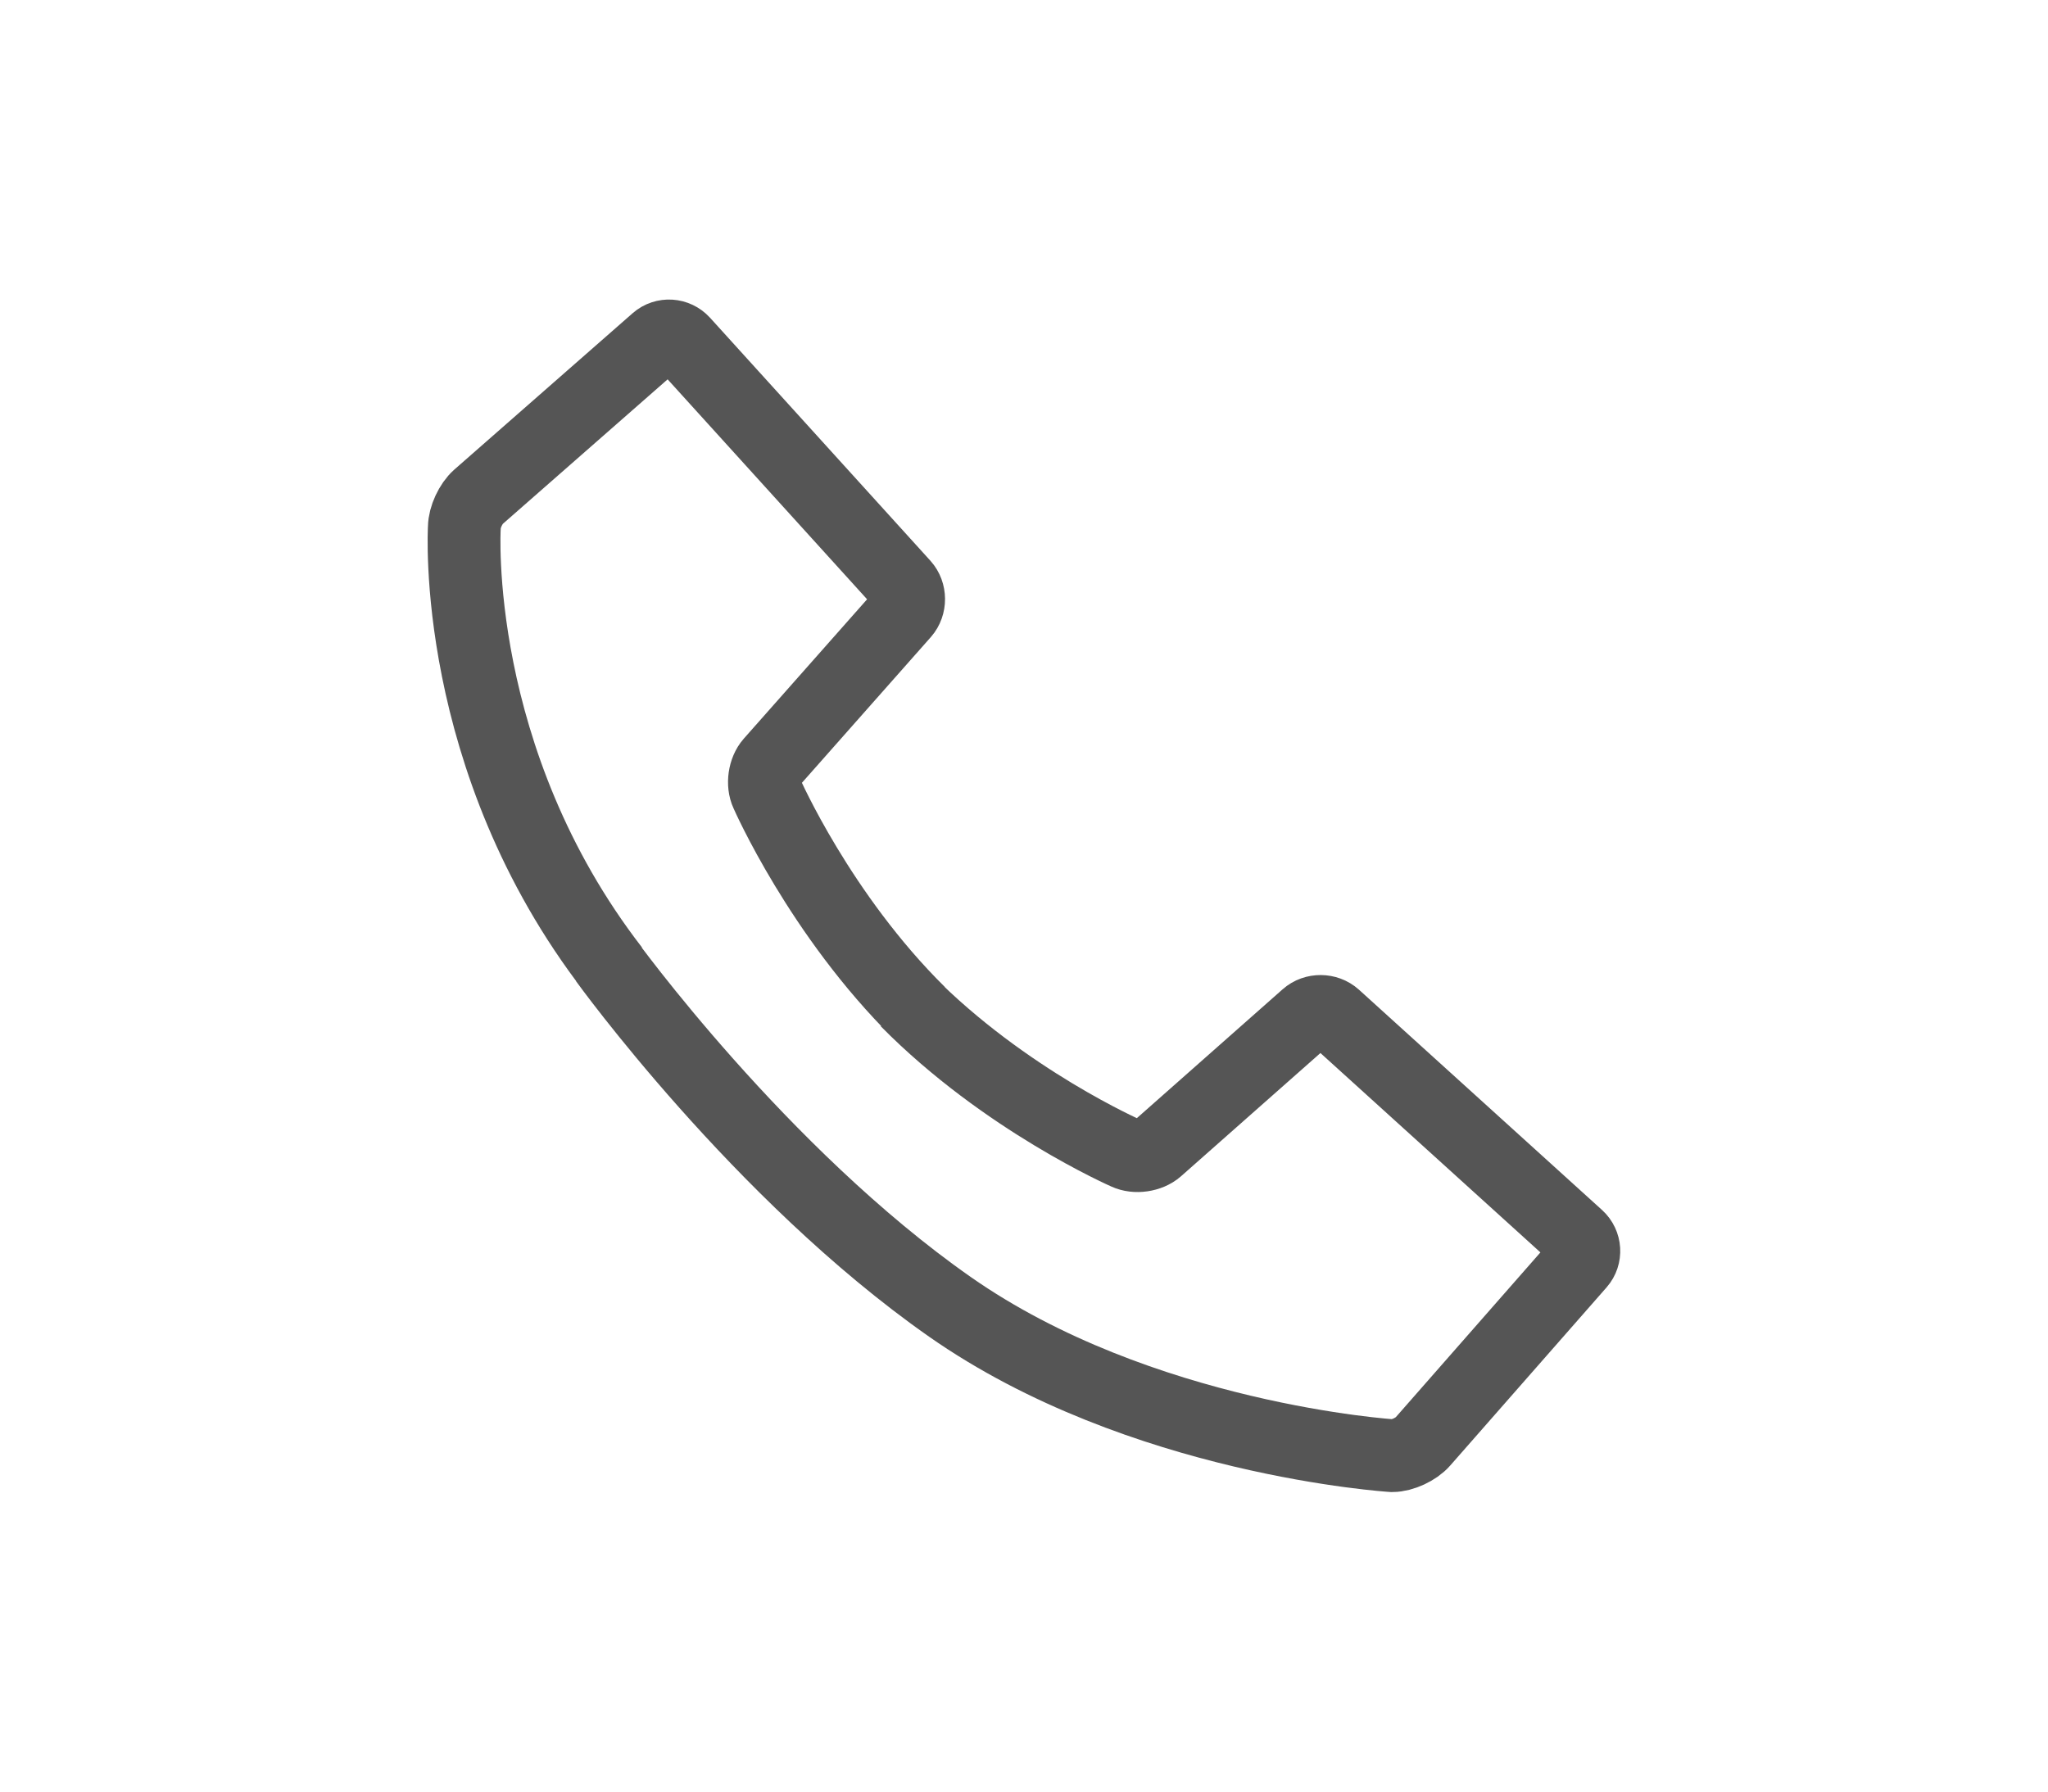
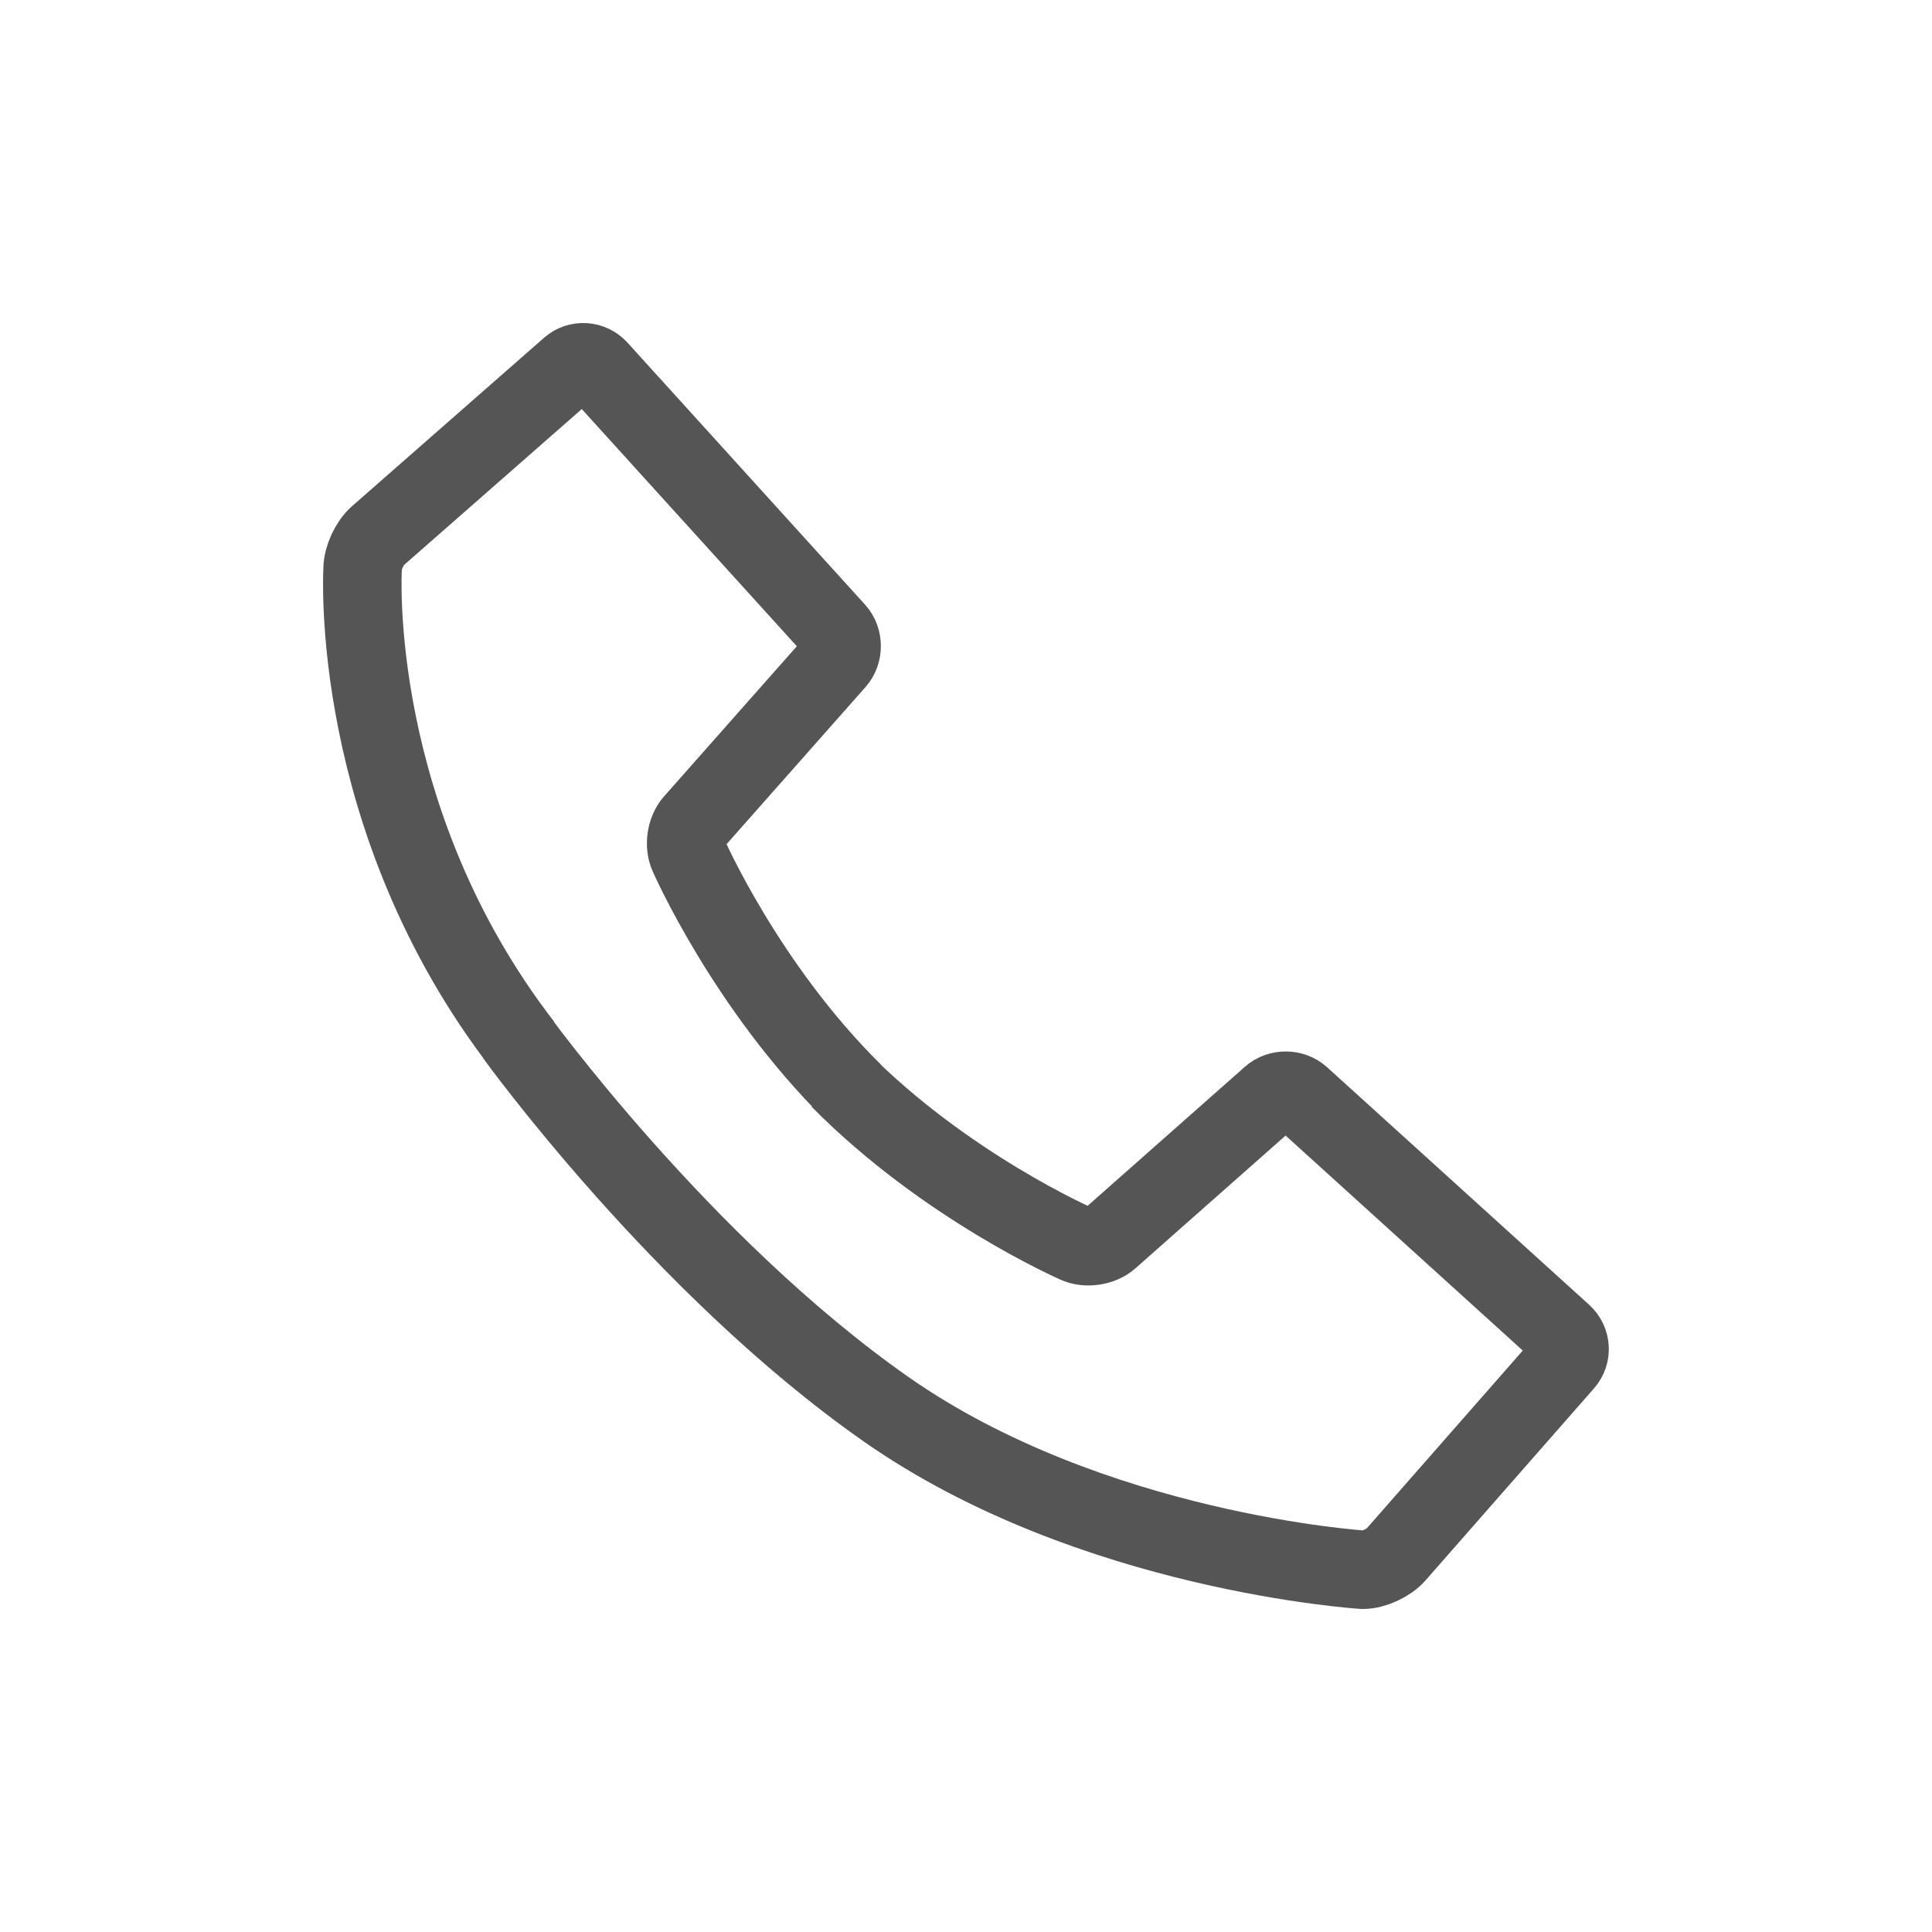
- <svg xmlns="http://www.w3.org/2000/svg" width="24px" height="21px" viewBox="0 0 32 32" version="1.1">
+ <svg xmlns="http://www.w3.org/2000/svg" width="18px" viewBox="0 0 32 32" version="1.1">
  <defs />
  <g id="Page-1" stroke="none" stroke-width="1" fill="none" fill-rule="evenodd">
    <g id="symbol-phone" stroke="#555555" stroke-width="1.3">
      <path d="M13.905,17.874 C15.657,19.65 17.826,20.6 17.826,20.6 C17.991,20.678 18.238,20.642 18.374,20.522 L21.05,18.156 C21.187,18.034 21.409,18.036 21.545,18.159 L25.886,22.094 C26.022,22.218 26.035,22.428 25.915,22.565 L23.123,25.747 C23.004,25.884 22.758,25.999 22.576,26 C22.576,26 18.072,25.718 14.676,23.341 C11.28,20.963 8.528,17.145 8.528,17.145 M14.131,18.092 C12.356,16.34 11.406,14.171 11.406,14.171 C11.328,14.006 11.364,13.759 11.484,13.623 L13.85,10.948 C13.971,10.81 13.97,10.588 13.847,10.452 L9.912,6.112 C9.788,5.976 9.578,5.962 9.441,6.082 L6.258,8.874 C6.122,8.994 6.007,9.239 6.006,9.421 C6.006,9.421 5.756,13.56 8.665,17.321" id="Path-218-Copy" />
    </g>
    <g id="resmio-icons" transform="translate(-225, -599)" />
  </g>
</svg>
